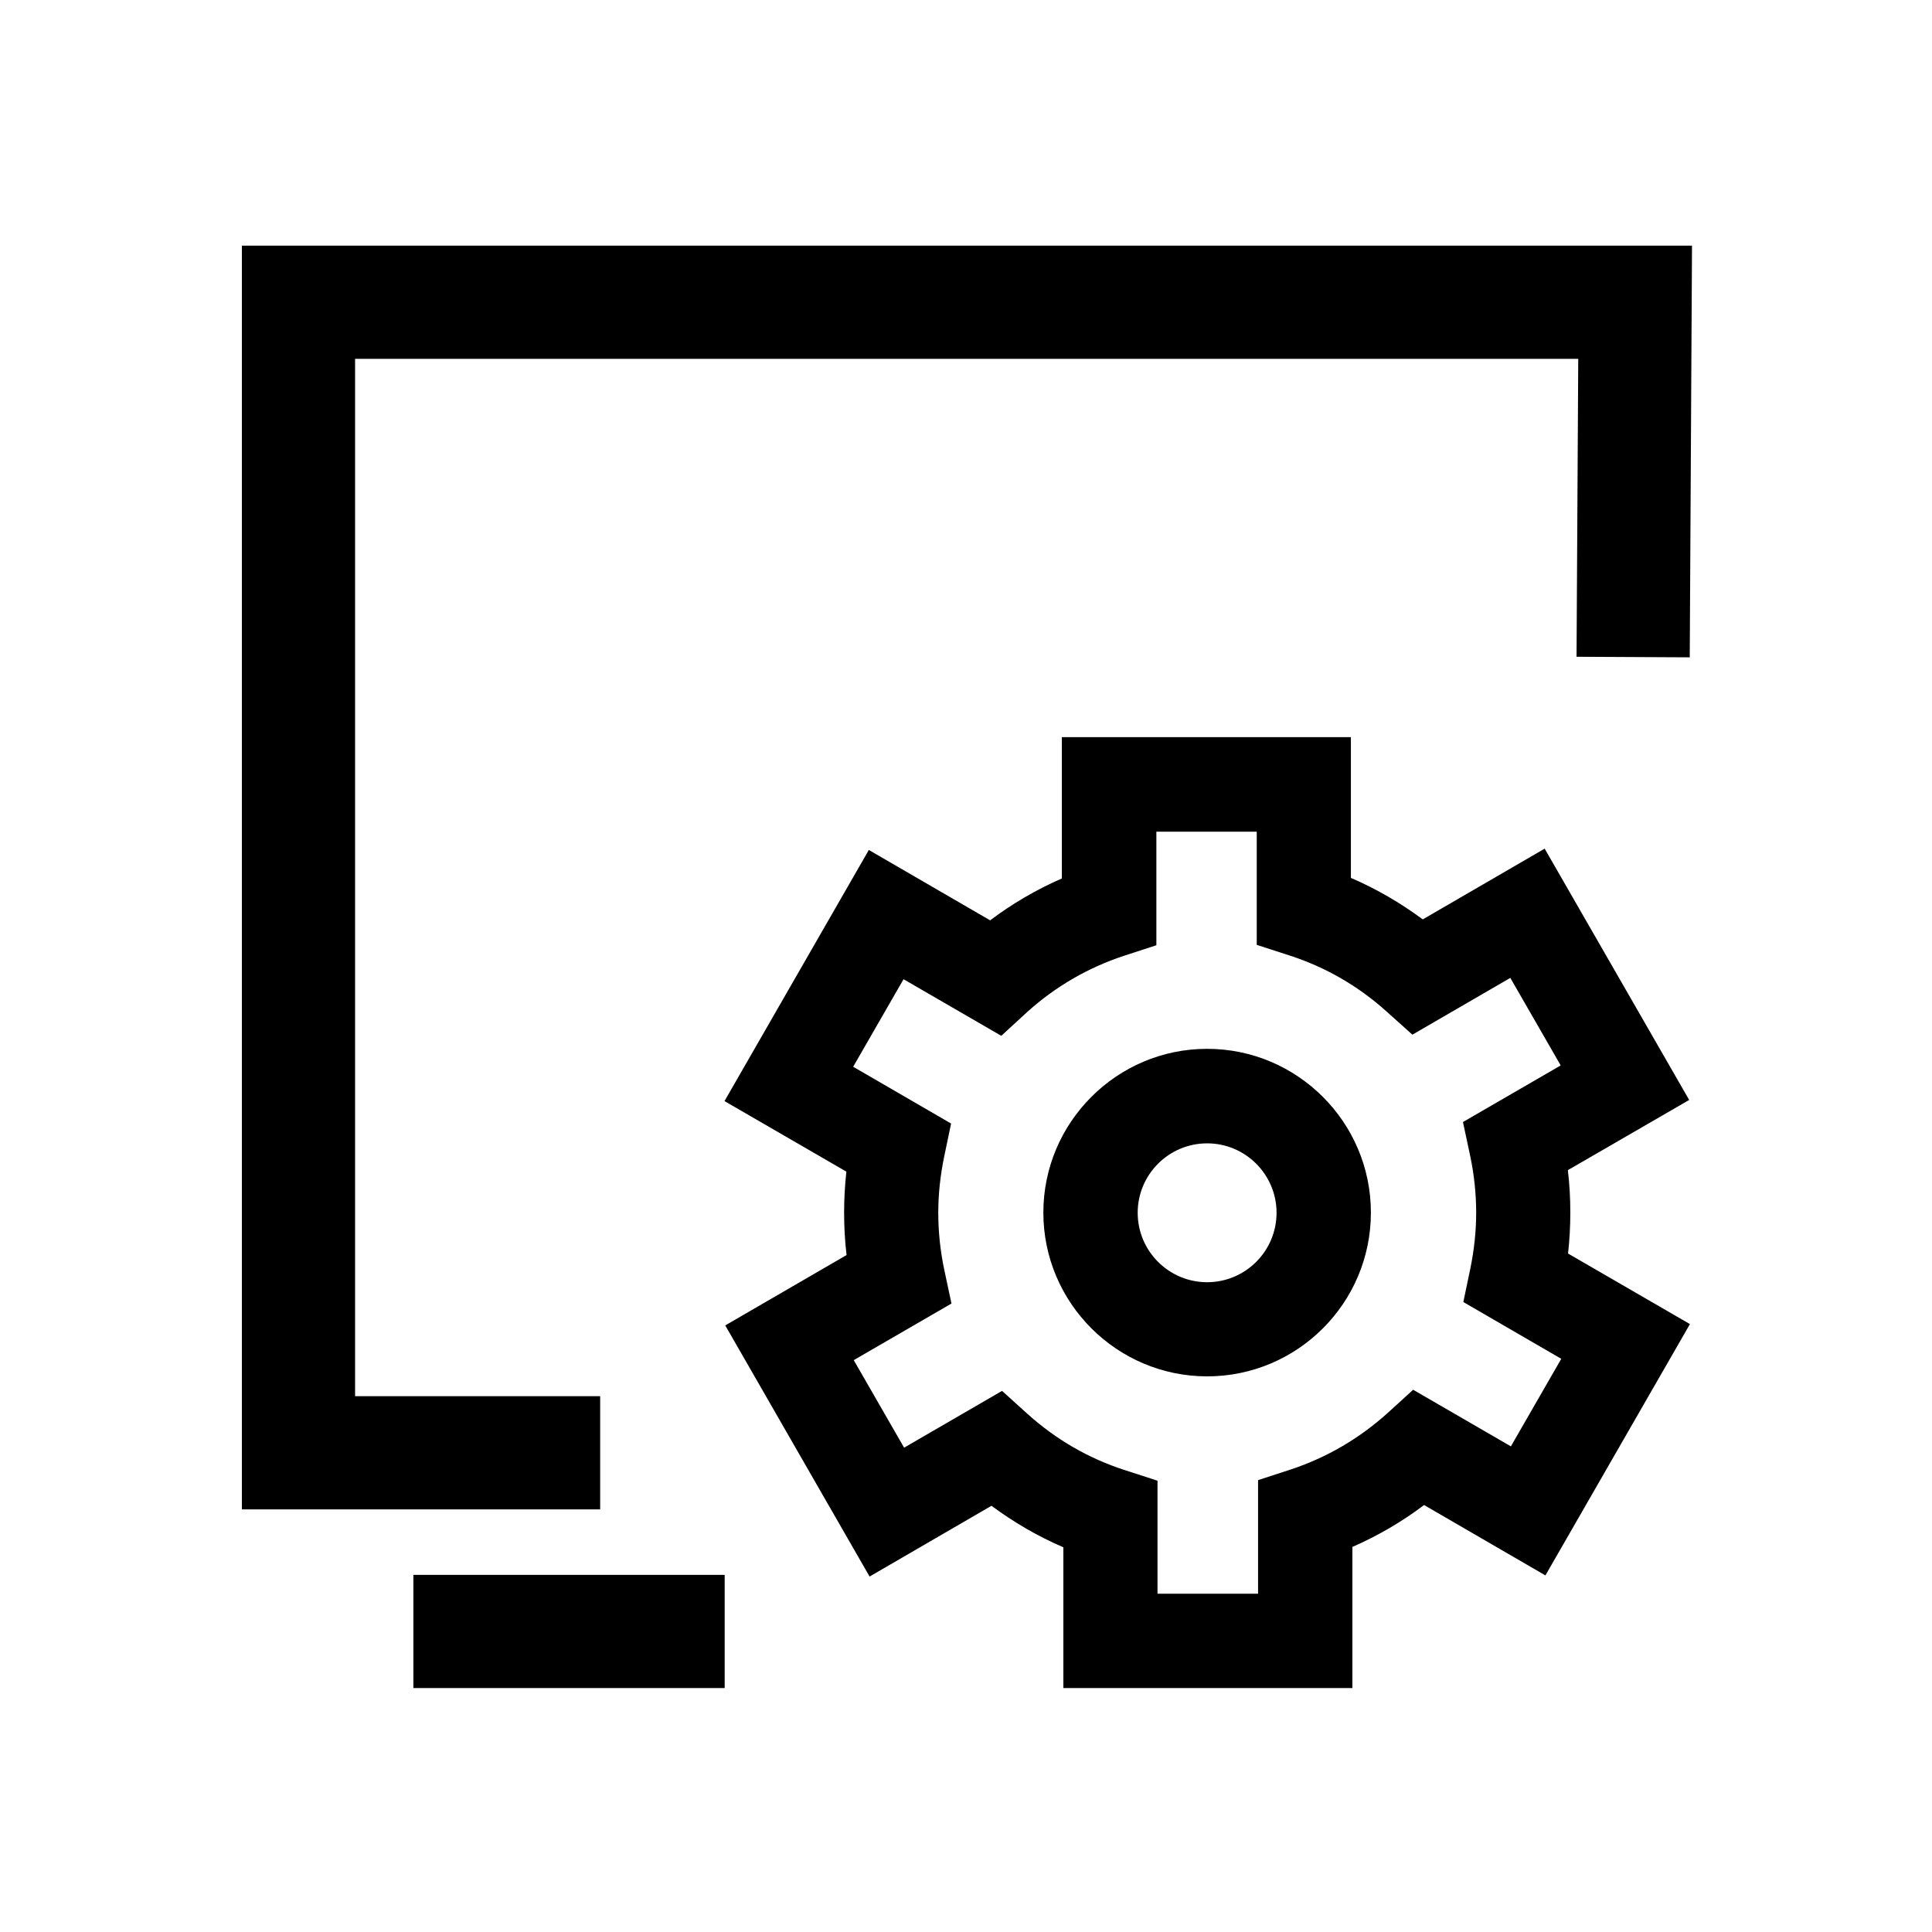
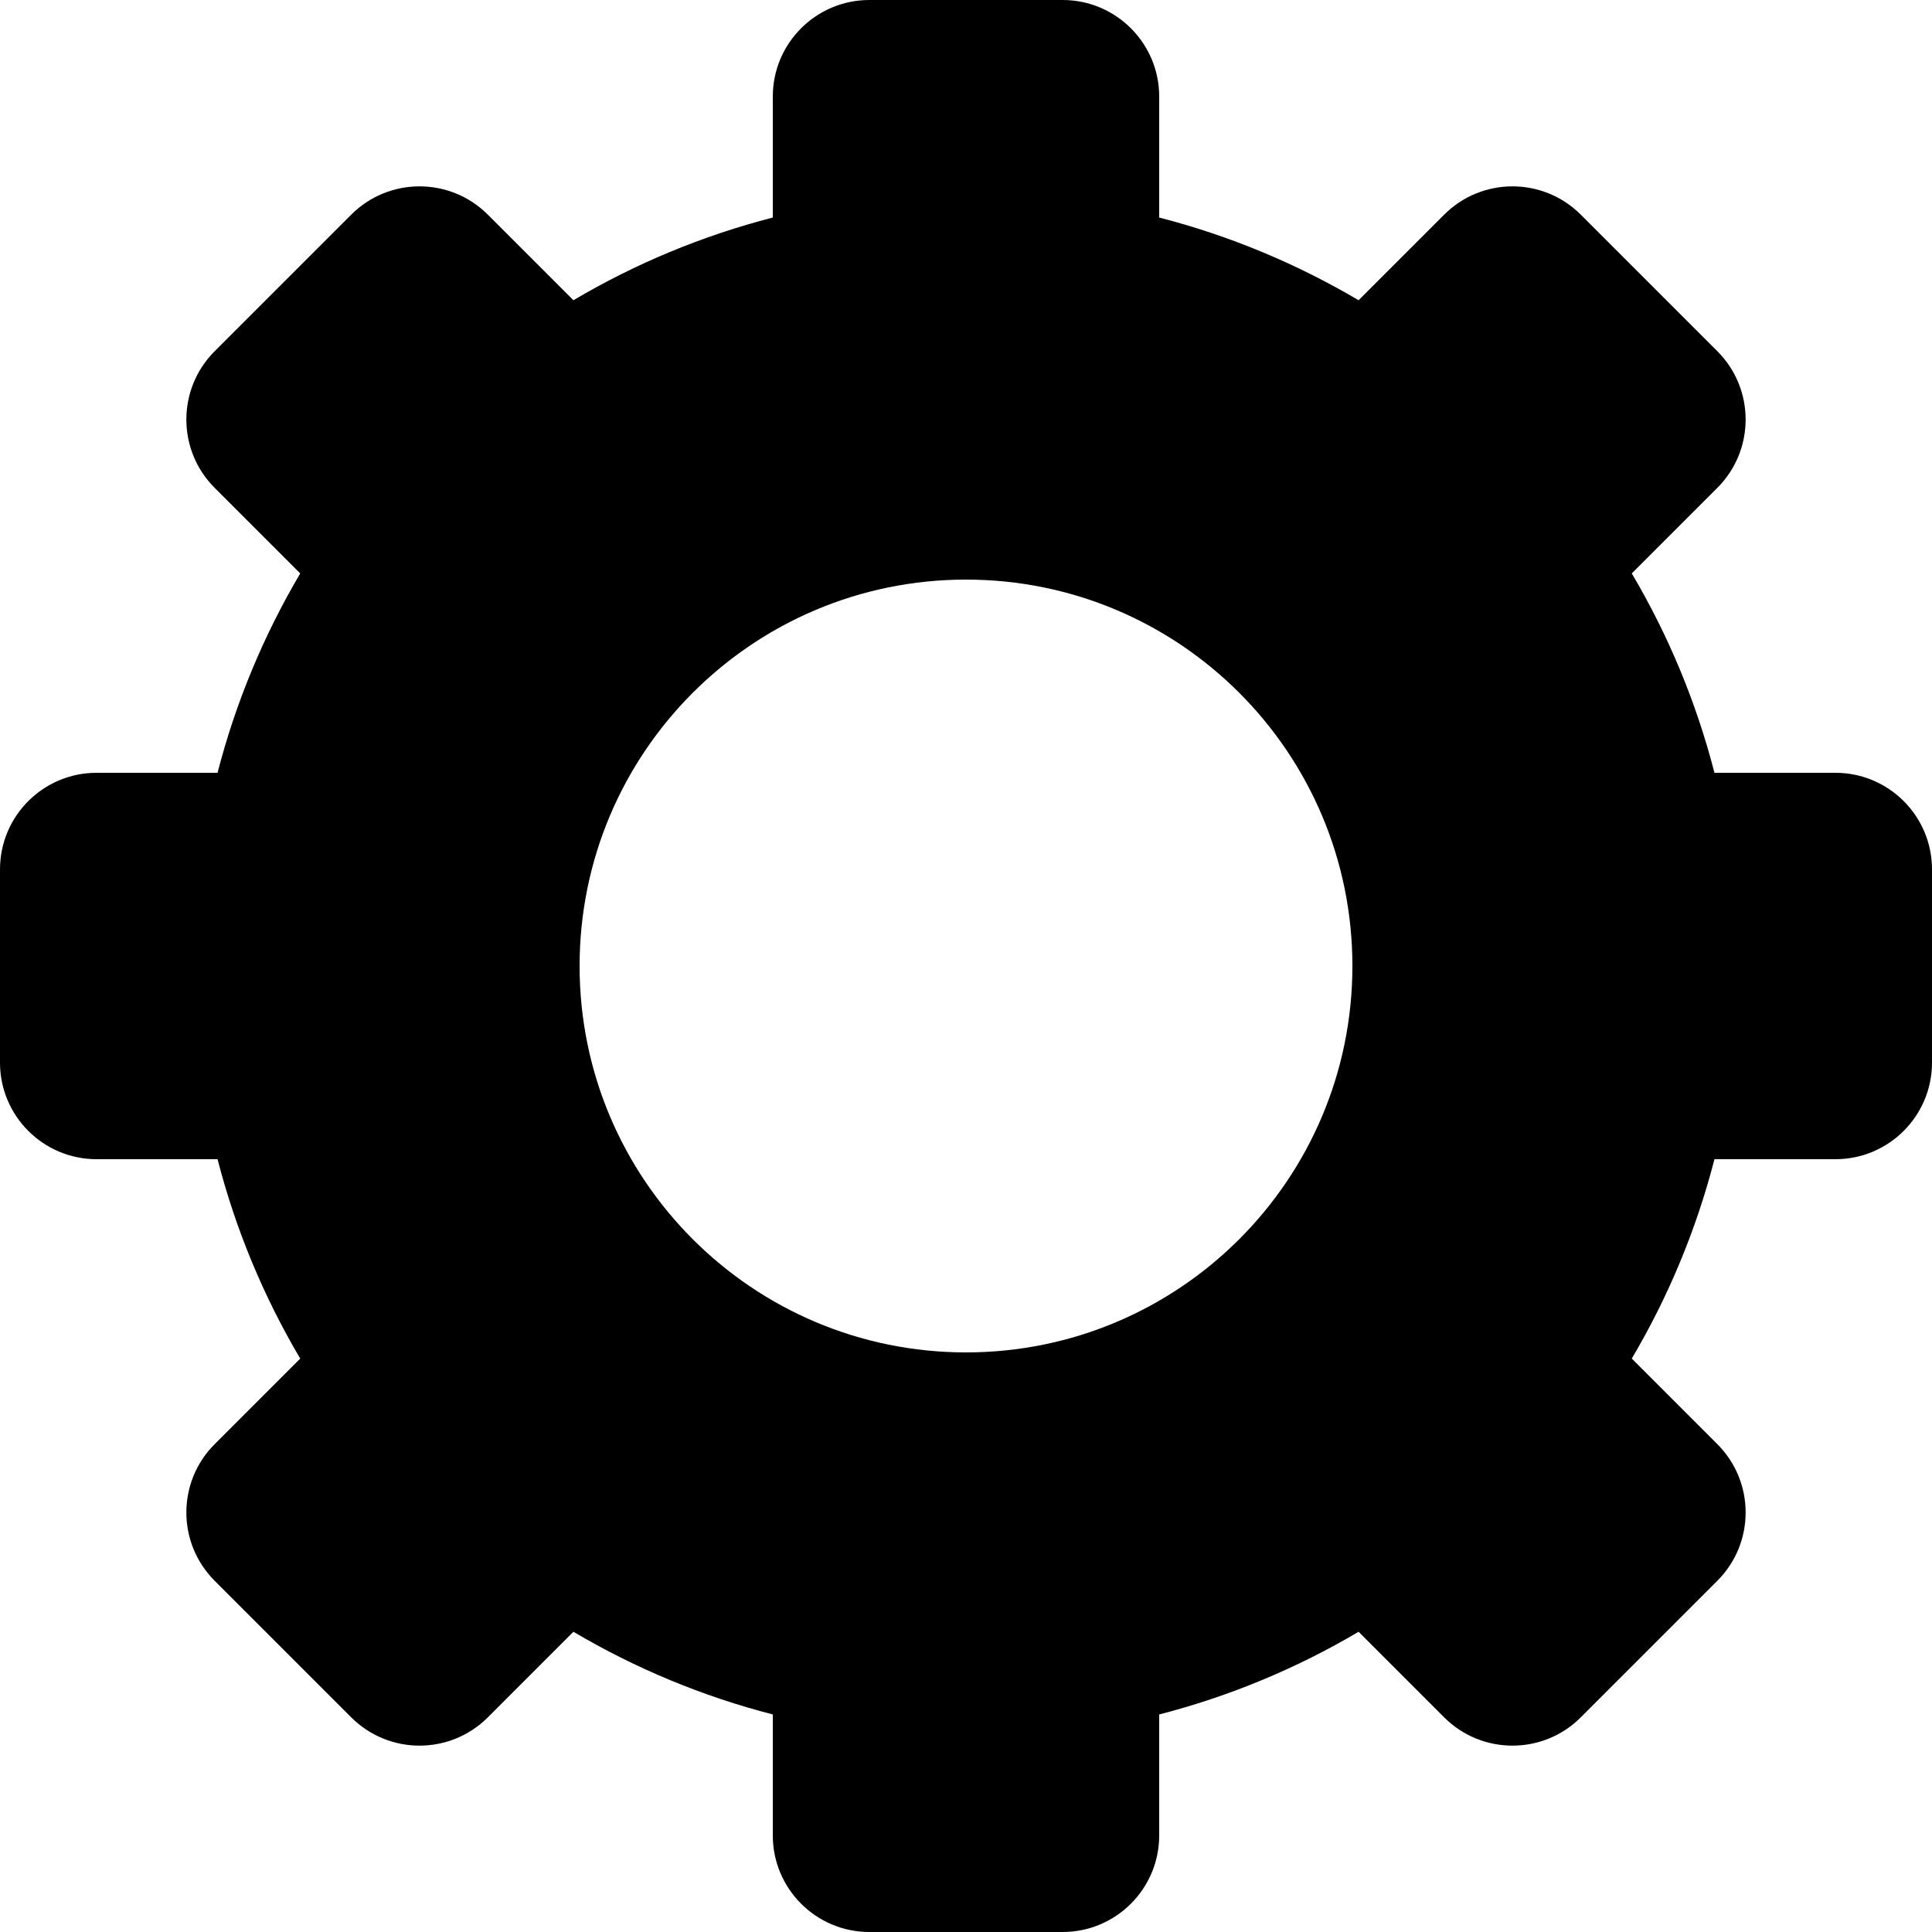
- <svg xmlns="http://www.w3.org/2000/svg" t="1540192258549" class="icon" style="" viewBox="0 0 1024 1024" version="1.1" p-id="5030" width="200" height="200">
+ <svg xmlns="http://www.w3.org/2000/svg" t="1568940158909" class="icon" viewBox="0 0 1024 1024" version="1.1" p-id="5582" width="200" height="200">
  <defs>
    <style type="text/css" />
  </defs>
-   <path d="M318.1 800H128.2V130.2h768.6l-1.2 218.2-60-0.3 0.9-157.9H188.2V740h129.9zM219.1 834.7h165v60h-165z" fill="" p-id="5031" />
-   <path d="M639.8 729.5c-47.8 0-86.8-38.9-86.8-86.8 0-47.8 38.9-86.8 86.8-86.8 47.8 0 86.8 38.9 86.8 86.8s-38.9 86.8-86.8 86.8z m0-123.5c-20.3 0-36.8 16.5-36.8 36.8s16.5 36.8 36.8 36.8 36.8-16.5 36.8-36.8-16.5-36.8-36.8-36.8z" fill="" p-id="5032" />
-   <path d="M716.8 894.7H563.6v-74.6c-13.5-5.8-26.2-13.2-38.1-22l-64.6 37.5-76.5-133.1 64.3-37.3c-0.9-7.5-1.3-15-1.3-22.5 0-7.3 0.4-14.5 1.2-21.7L384 583.6l76.5-133.1 64.3 37.3c11.8-8.9 24.5-16.3 38-22.2v-74.9H716v74.6c13.5 5.8 26.2 13.2 38.1 22l64.6-37.5L895.3 583 831 620.2c0.9 7.5 1.3 15 1.3 22.5 0 7.3-0.4 14.5-1.2 21.7l64.6 37.4L819.1 835l-64.3-37.3c-11.8 8.9-24.5 16.3-38 22.2v74.8z m-103.2-50h53.2v-60.2l17.2-5.6c19.1-6.3 36.4-16.4 51.5-30l13.5-12.3 51.8 30 26.7-46.4-51.9-30.1 3.7-17.7c2-9.7 3.1-19.7 3.1-29.6 0-10.2-1.1-20.4-3.2-30.3l-3.8-17.8 51.8-30-26.7-46.4-51.9 30.1-13.6-12.2c-15.1-13.6-32.4-23.6-51.6-29.8l-17.3-5.6v-60h-53.2V501l-17.2 5.6c-19.1 6.3-36.5 16.4-51.5 30L530.7 549l-51.8-30-26.7 46.4 51.9 30.1-3.7 17.7c-2 9.7-3.1 19.7-3.1 29.6 0 10.2 1.1 20.4 3.2 30.3l3.8 17.8-51.8 30 26.7 46.4 51.9-30.1 13.5 12.2c15.1 13.6 32.4 23.6 51.6 29.8l17.3 5.6v59.9z" fill="" p-id="5033" />
+   <path d="M303.923 864.87l-45.363 45.363a51.2 51.2 0 0 1-72.397 0l-72.397-72.397a51.2 51.2 0 0 1 0-72.397l45.363-45.363A407.142 407.142 0 0 1 115.302 614.4H51.2a51.2 51.2 0 0 1-51.2-51.2V460.8a51.2 51.2 0 0 1 51.2-51.2h64.102c9.677-37.581 24.576-73.062 43.827-105.677l-45.363-45.363a51.2 51.2 0 0 1 0-72.397l72.397-72.397a51.2 51.2 0 0 1 72.397 0l45.363 45.363A407.142 407.142 0 0 1 409.6 115.302V51.2a51.2 51.2 0 0 1 51.2-51.2h102.4a51.2 51.2 0 0 1 51.2 51.2v64.102c37.581 9.677 73.062 24.576 105.677 43.827l45.363-45.363a51.2 51.2 0 0 1 72.397 0l72.397 72.397a51.2 51.2 0 0 1 0 72.397l-45.363 45.363c19.302 32.614 34.15 68.096 43.827 105.677H972.8a51.2 51.2 0 0 1 51.2 51.2v102.4a51.2 51.2 0 0 1-51.2 51.2h-64.102a407.142 407.142 0 0 1-43.827 105.677l45.363 45.363a51.2 51.2 0 0 1 0 72.397l-72.397 72.397a51.2 51.2 0 0 1-72.397 0l-45.363-45.363a407.142 407.142 0 0 1-105.677 43.827V972.8a51.2 51.2 0 0 1-51.2 51.2H460.8a51.2 51.2 0 0 1-51.2-51.2v-64.102a407.142 407.142 0 0 1-105.677-43.827zM512 716.8a204.8 204.8 0 1 0 0-409.6 204.8 204.8 0 0 0 0 409.6z" p-id="5583" />
</svg>
